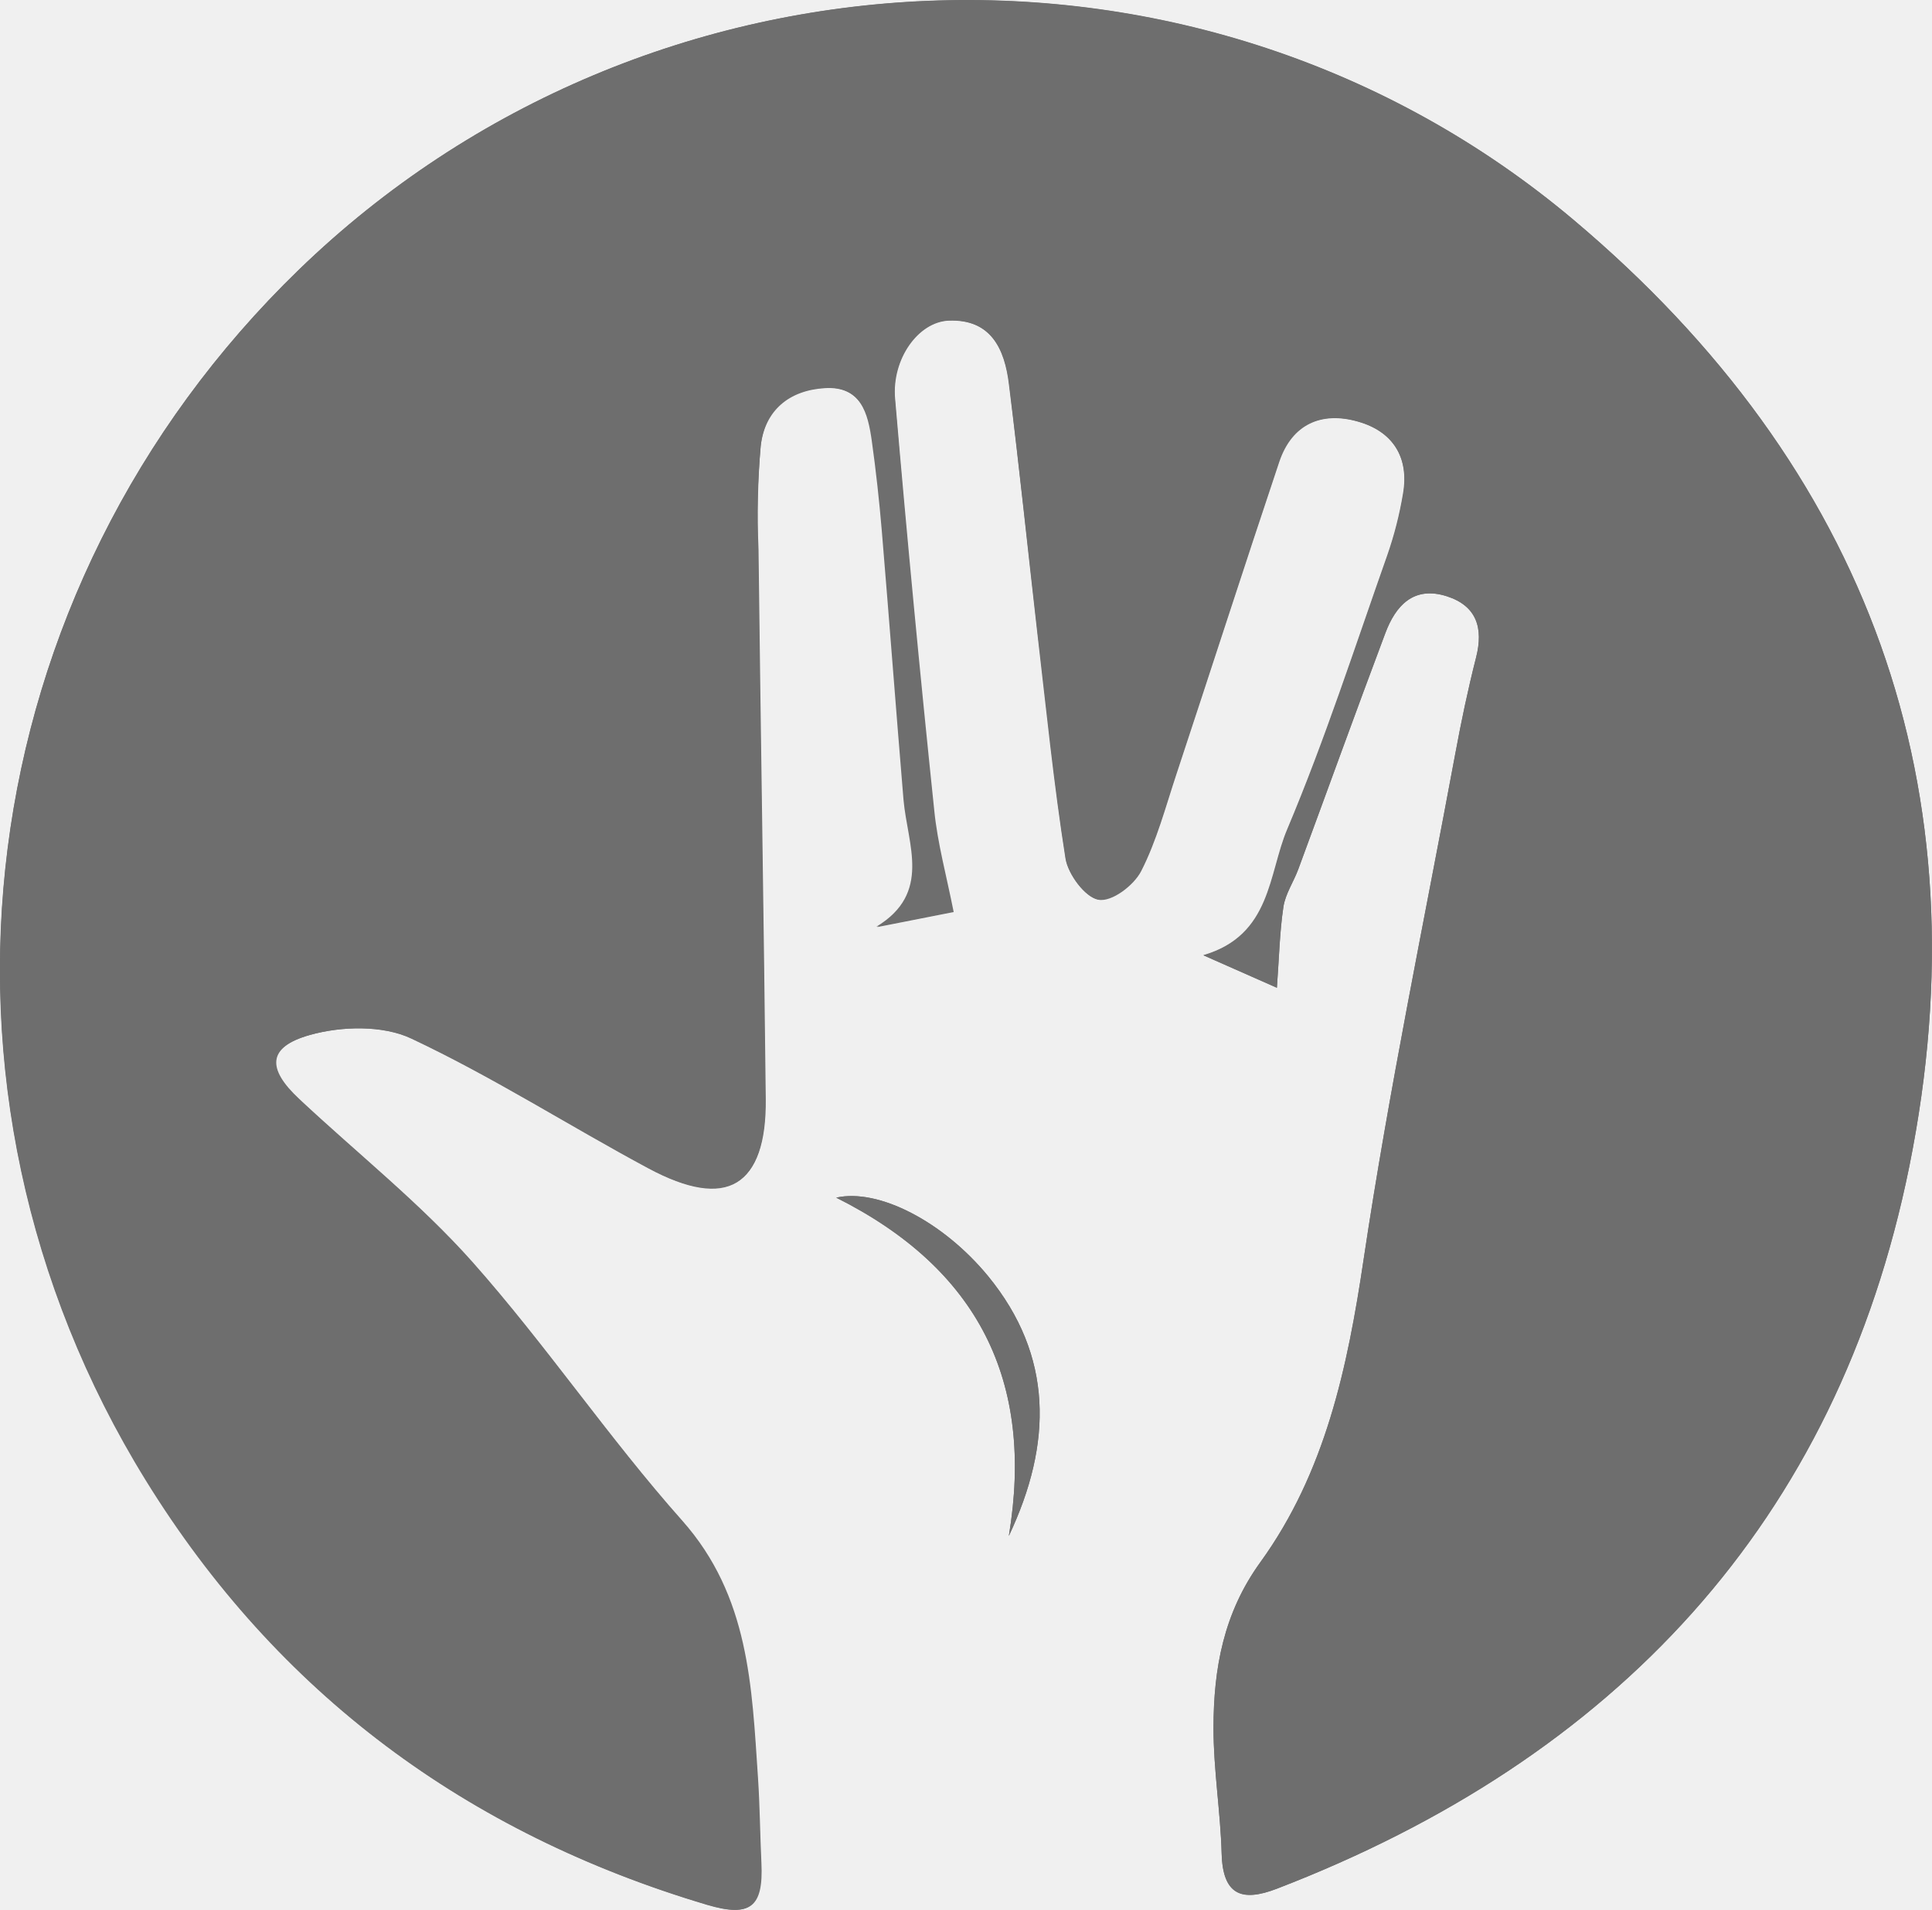
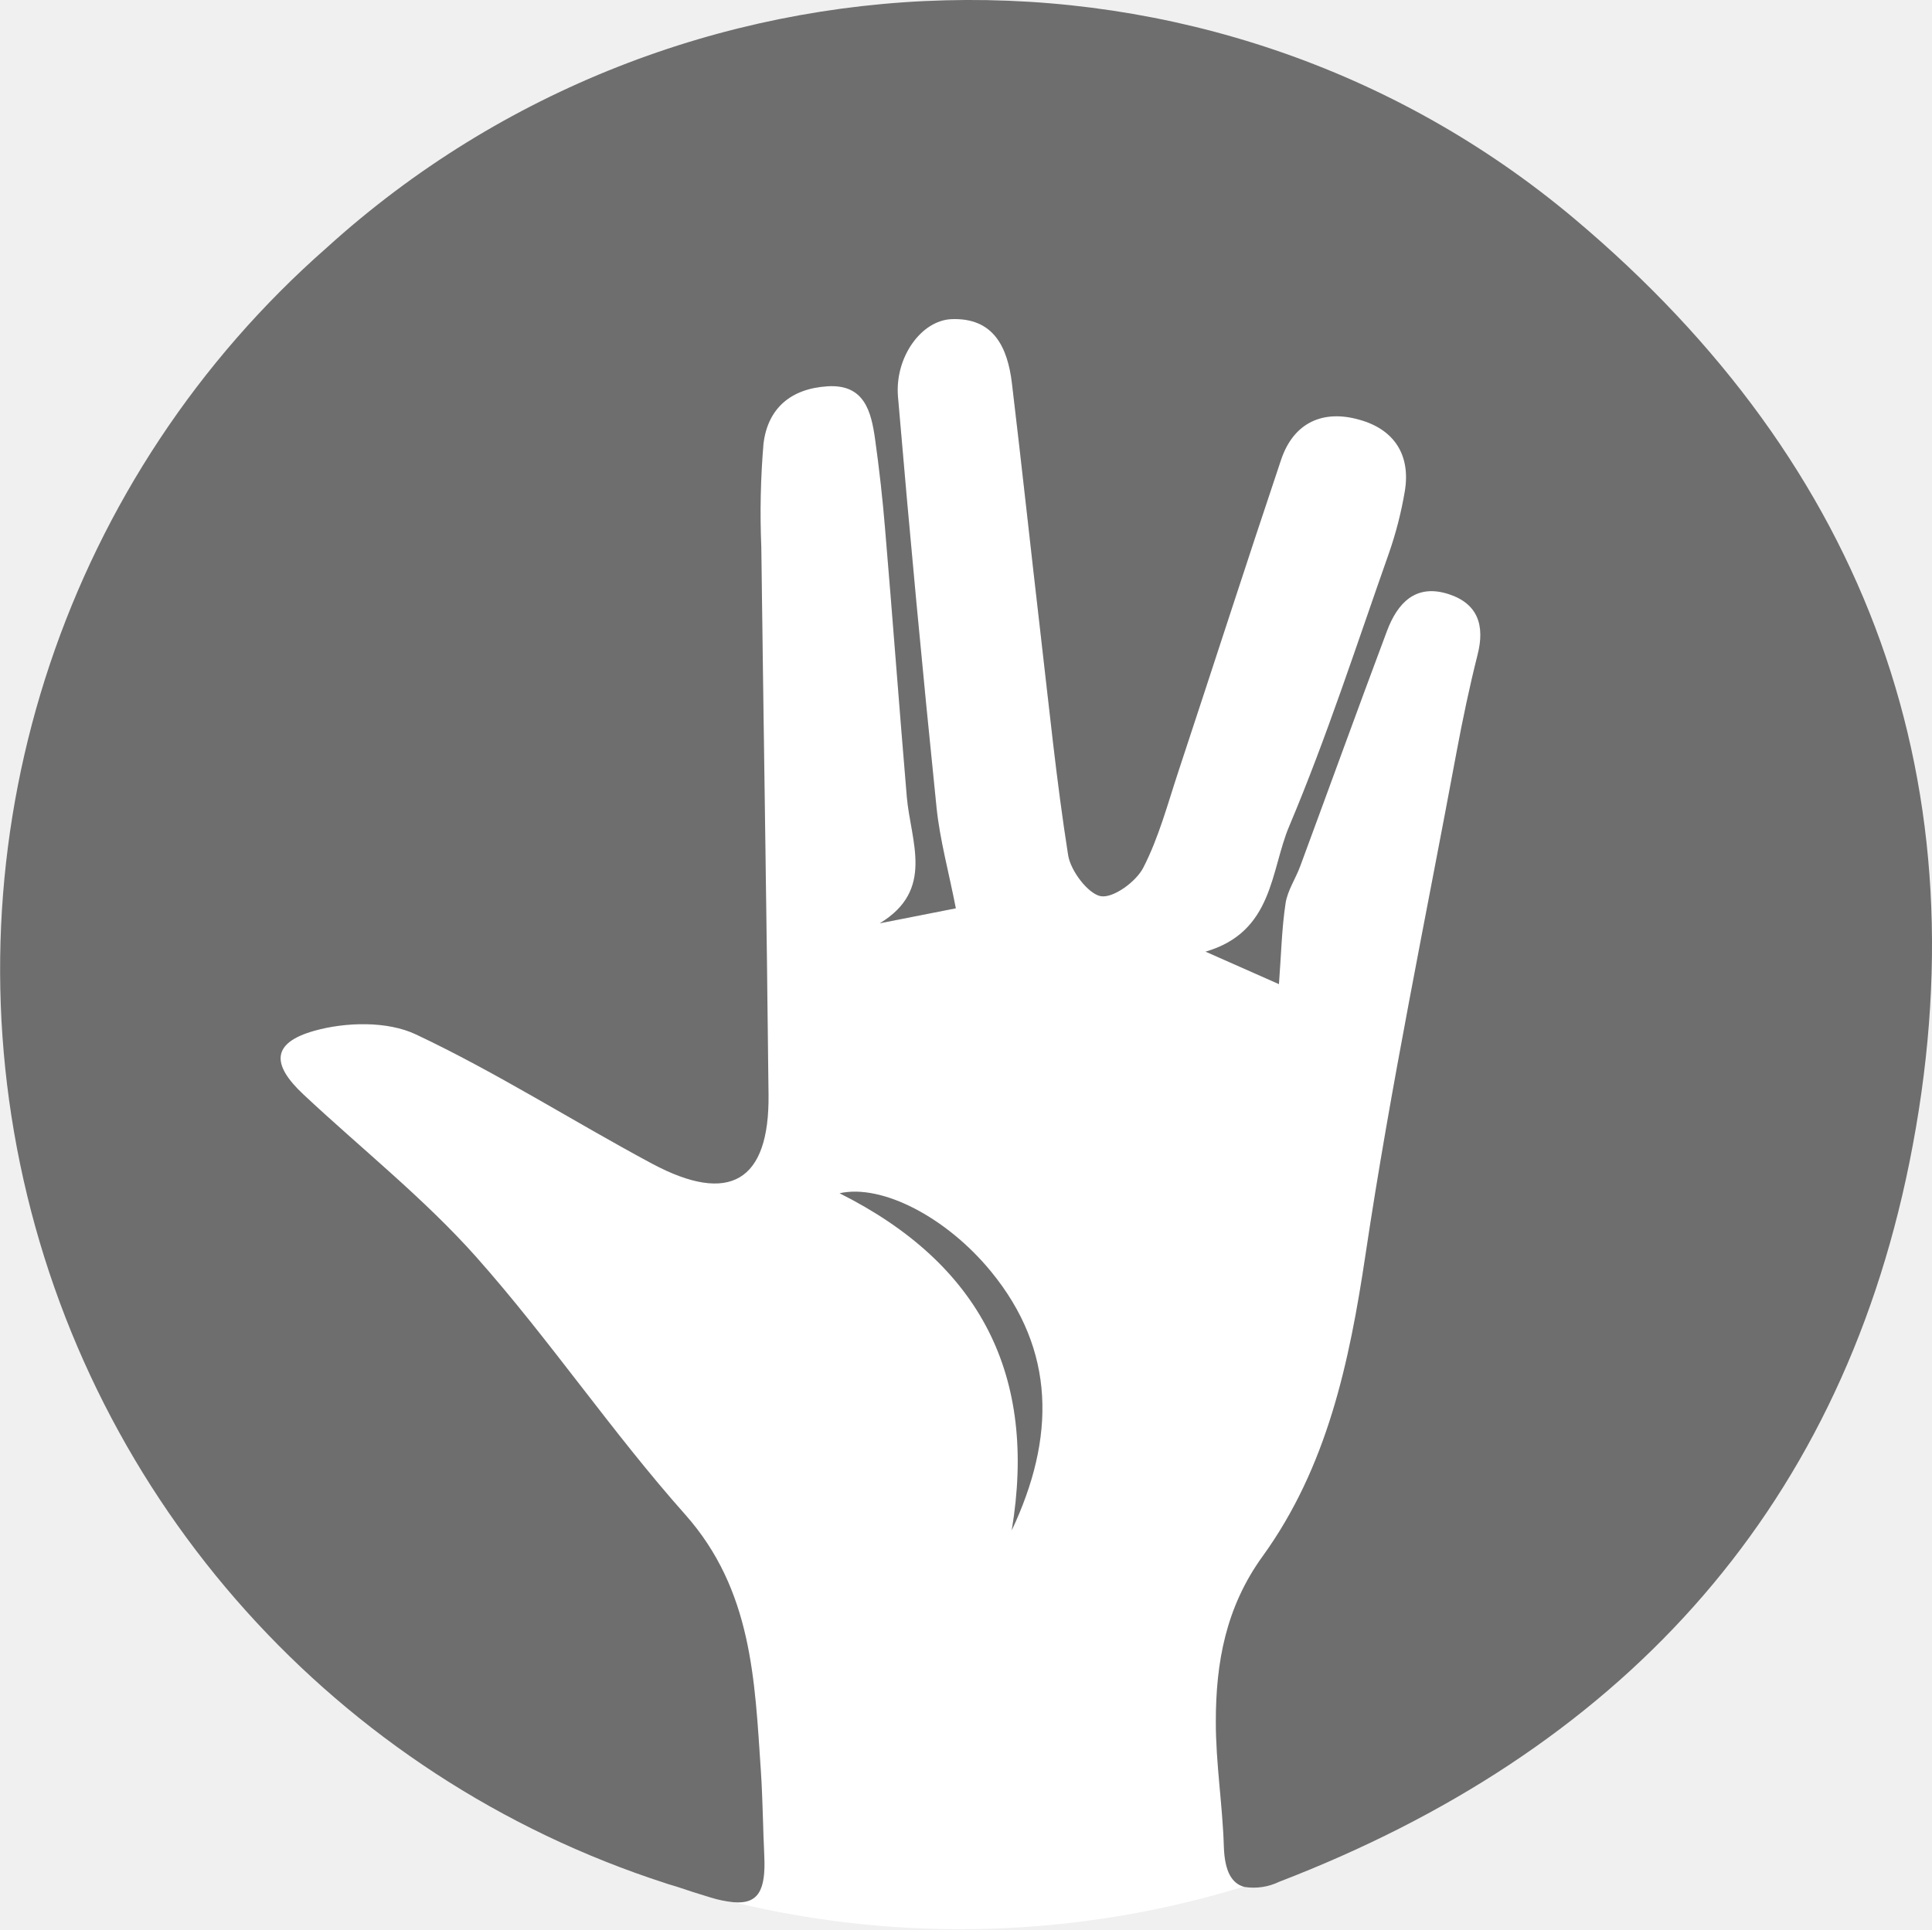
- <svg xmlns="http://www.w3.org/2000/svg" viewBox="0 0 213.34 210.85">
+ <svg xmlns="http://www.w3.org/2000/svg" viewBox="0 0 214.01 213.8">
  <defs>
-     <style>.cls-1{fill:#6e6e6e;}</style>
+     <style>.cls-1{fill:#fff;}.cls-2{fill:#6e6e6e;}</style>
  </defs>
  <g id="Capa_2" data-name="Capa 2">
    <g id="Capa_1-2" data-name="Capa 1">
-       <path class="cls-1" d="M141,109.05c.24-3.33.3-6.16.72-8.94.22-1.43,1.12-2.74,1.64-4.14,3.21-8.68,6.35-17.39,9.61-26.06,1.15-3.07,3.15-5.25,6.8-4.08,3.29,1.06,4.05,3.5,3.23,6.74-.9,3.53-1.65,7.11-2.31,10.69-3.45,18.58-7.32,37.09-10.11,55.76-1.78,12-4.24,23.54-11.4,33.44-4.08,5.63-5.16,11.77-5.18,18.28,0,4.63.76,9.26.9,13.89s2.22,5.38,6.11,3.88c37.25-14.34,61.87-40.38,69.82-79.71,8.43-41.72-4.56-77.18-37.11-104.56C132.71-10.27,71.51-7.5,33,29.78c-36.52,35.36-43.6,90.43-16.92,133.63,14.56,23.58,35.48,39,62,46.89,4.74,1.4,6.17.25,5.94-4.6-.15-3.14-.17-6.3-.38-9.44-.68-10.06-1-20-8.37-28.38-8.12-9.15-15-19.38-23.14-28.53-5.79-6.52-12.72-12-19.13-18-3.62-3.37-3.54-5.75,1.17-7.08,3.5-1,8.1-1.1,11.26.4,9,4.23,17.39,9.61,26.15,14.31s13,2,12.92-7.63c-.22-20.22-.56-40.45-.8-60.67A88.83,88.83,0,0,1,84,49.24c.46-3.94,3.14-6.15,7.1-6.39s4.84,2.8,5.27,5.89c.46,3.28.82,6.58,1.1,9.88.83,9.91,1.57,19.82,2.4,29.73.42,4.89,3.11,10.25-3,14l8.44-1.66c-.79-4-1.78-7.57-2.14-11.18Q100.79,66.74,98.84,44c-.37-4.36,2.56-8.46,5.92-8.6,4.7-.18,6.22,3.14,6.69,7.08,1.11,9.21,2.1,18.44,3.16,27.65,1,8.23,1.79,16.48,3.08,24.66.27,1.76,2.1,4.25,3.59,4.54s3.93-1.59,4.73-3.15c1.72-3.36,2.7-7.1,3.9-10.72,3.8-11.48,7.51-23,11.35-34.46,1.41-4.19,4.68-5.6,8.7-4.45,3.83,1.08,5.68,3.94,5,8a41.12,41.12,0,0,1-1.72,6.74c-3.58,10.14-6.89,20.4-11.06,30.29-2.09,5-1.73,11.71-9.27,13.9ZM111.4,169.57c4.85-10.25,4.89-19.9-2.27-28.66-5-6.06-12.14-9.74-16.79-8.69C108,140.06,114.25,152.45,111.4,169.57Z" />
-       <path class="cls-1" d="M141,109.05l-8.13-3.6c7.54-2.19,7.18-9,9.27-13.9,4.17-9.89,7.48-20.15,11.06-30.29a41.12,41.12,0,0,0,1.72-6.74c.71-4.07-1.14-6.93-5-8-4-1.15-7.29.26-8.7,4.45-3.84,11.47-7.55,23-11.35,34.46-1.2,3.62-2.18,7.36-3.9,10.72-.8,1.56-3.36,3.42-4.73,3.15s-3.32-2.78-3.59-4.54c-1.29-8.18-2.12-16.43-3.08-24.66-1.06-9.21-2-18.44-3.16-27.65-.47-3.94-2-7.26-6.69-7.08-3.36.14-6.29,4.24-5.92,8.6q1.92,22.77,4.27,45.5c.36,3.61,1.35,7.16,2.14,11.18l-8.44,1.66c6.13-3.7,3.44-9.06,3-14-.83-9.91-1.57-19.82-2.4-29.73-.28-3.3-.64-6.6-1.1-9.88-.43-3.09-1.19-6.14-5.27-5.89S84.42,45.3,84,49.24a88.83,88.83,0,0,0-.24,11.43c.24,20.22.58,40.45.8,60.67.1,9.6-4.31,12.24-12.92,7.63s-17.18-10.08-26.15-14.31c-3.16-1.5-7.76-1.38-11.26-.4-4.71,1.33-4.79,3.71-1.17,7.08,6.41,6,13.34,11.49,19.13,18,8.12,9.15,15,19.38,23.14,28.53,7.42,8.36,7.69,18.32,8.37,28.38.21,3.14.23,6.3.38,9.44.23,4.85-1.2,6-5.94,4.6-26.53-7.87-47.45-23.31-62-46.89C-10.59,120.21-3.51,65.14,33,29.78c38.5-37.28,99.7-40,140.72-5.54,32.55,27.38,45.54,62.84,37.11,104.56-8,39.33-32.57,65.37-69.82,79.71-3.89,1.5-6,.67-6.11-3.88s-.91-9.26-.9-13.89c0-6.51,1.1-12.65,5.18-18.28,7.16-9.9,9.62-21.46,11.4-33.44,2.79-18.67,6.66-37.18,10.11-55.76.66-3.58,1.41-7.16,2.31-10.69.82-3.24.06-5.68-3.23-6.74-3.65-1.17-5.65,1-6.8,4.08-3.26,8.67-6.4,17.38-9.61,26.06-.52,1.4-1.42,2.71-1.64,4.14C141.31,102.89,141.25,105.72,141,109.05Z" />
-       <path class="cls-1" d="M111.4,169.57c2.85-17.12-3.42-29.51-19.06-37.35,4.65-1.05,11.83,2.63,16.79,8.69C116.29,149.67,116.25,159.32,111.4,169.57Z" />
+       <path class="cls-1" d="M135.57,204.62c-.14-4.63-.9-9.26-.89-13.89,0-6.51,1.1-12.65,5.17-18.28,7.16-9.9,9.62-21.46,11.41-33.44,2.79-18.67,6.65-37.18,10.1-55.76.67-3.58,1.42-7.16,2.31-10.69.83-3.24.06-5.68-3.22-6.74-3.65-1.17-5.65,1-6.81,4.08-3.25,8.67-6.4,17.38-9.61,26.06-.51,1.4-1.42,2.71-1.63,4.14-.42,2.78-.48,5.61-.73,8.94l-8.13-3.6c7.54-2.19,7.19-9,9.27-13.9,4.17-9.89,7.48-20.15,11.06-30.29a42.19,42.19,0,0,0,1.73-6.74c.71-4.07-1.15-6.93-5-8-4-1.15-7.3.26-8.7,4.45-3.85,11.47-7.56,23-11.35,34.46-1.2,3.62-2.18,7.36-3.91,10.72-.8,1.56-3.36,3.42-4.73,3.15s-3.31-2.78-3.59-4.54c-1.29-8.18-2.11-16.43-3.07-24.66-1.07-9.21-2.06-18.44-3.16-27.65-.48-3.94-2-7.26-6.69-7.08-3.36.14-6.3,4.24-5.93,8.6q1.94,22.77,4.27,45.5c.37,3.61,1.36,7.16,2.14,11.18l-8.43,1.66c6.13-3.7,3.43-9.06,3-14-.84-9.91-1.57-19.82-2.41-29.73-.27-3.3-.64-6.6-1.1-9.88-.43-3.09-1.18-6.14-5.26-5.89s-6.65,2.45-7.11,6.39a90.68,90.68,0,0,0-.24,11.43c.25,20.22.59,40.45.8,60.67.11,9.6-4.31,12.24-12.92,7.63-8.76-4.7-17.17-10.08-26.14-14.31-3.17-1.5-7.77-1.38-11.26-.4-4.71,1.33-4.79,3.71-1.17,7.08,6.41,6,13.34,11.49,19.13,18,8.12,9.15,15,19.38,23.14,28.53,7.41,8.36,7.69,18.32,8.37,28.38.21,3.14.23,6.3.38,9.44.18,3.84-.69,5.35-3.41,5.12a106.93,106.93,0,0,0,56.56-1.74C136.43,208.7,135.66,207.32,135.57,204.62Zm-23.5-35.06c2.85-17.12-3.43-29.51-19.07-37.35,4.66-1.05,11.83,2.63,16.79,8.69C117,149.65,116.91,159.31,112.07,169.56Z" />
+       <path class="cls-2" d="M211.51,128.79c-7.95,39.33-32.57,65.37-69.82,79.71a6.5,6.5,0,0,1-3.83.57c-1.43-.37-2.2-1.75-2.29-4.45-.14-4.63-.9-9.26-.89-13.89,0-6.51,1.1-12.65,5.17-18.28,7.16-9.9,9.62-21.46,11.41-33.44,2.79-18.67,6.65-37.18,10.1-55.76.67-3.58,1.42-7.16,2.31-10.69.83-3.24.06-5.68-3.22-6.74-3.65-1.17-5.65,1-6.81,4.08-3.25,8.67-6.4,17.38-9.61,26.06-.51,1.4-1.42,2.71-1.63,4.14-.42,2.78-.48,5.61-.73,8.94l-8.13-3.6c7.54-2.19,7.19-9,9.27-13.9,4.17-9.89,7.48-20.15,11.06-30.29a42.19,42.19,0,0,0,1.73-6.74c.71-4.07-1.15-6.93-5-8-4-1.15-7.3.26-8.7,4.45-3.85,11.47-7.56,23-11.35,34.46-1.2,3.62-2.18,7.36-3.91,10.72-.8,1.56-3.36,3.42-4.73,3.15s-3.31-2.78-3.59-4.54c-1.29-8.18-2.11-16.43-3.07-24.66-1.07-9.21-2.06-18.44-3.16-27.65-.48-3.94-2-7.26-6.69-7.08-3.36.14-6.3,4.24-5.93,8.6q1.94,22.77,4.27,45.5c.37,3.61,1.36,7.16,2.14,11.18l-8.43,1.66c6.13-3.7,3.43-9.06,3-14-.84-9.91-1.57-19.82-2.41-29.73-.27-3.3-.64-6.6-1.1-9.88-.43-3.09-1.18-6.14-5.26-5.89s-6.65,2.45-7.11,6.39a90.68,90.68,0,0,0-.24,11.43c.25,20.22.59,40.45.8,60.67.11,9.6-4.31,12.24-12.92,7.63-8.76-4.7-17.17-10.08-26.14-14.31-3.17-1.5-7.77-1.38-11.26-.4-4.71,1.33-4.79,3.71-1.17,7.08,6.41,6,13.34,11.49,19.13,18,8.12,9.15,15,19.38,23.14,28.53,7.41,8.36,7.69,18.32,8.37,28.38.21,3.14.23,6.3.38,9.44.18,3.84-.69,5.35-3.41,5.12a12.94,12.94,0,0,1-2.53-.52c-1.28-.38-2.53-.79-3.78-1.21l-1-.3-.2-.07A106.42,106.42,0,0,1,36.24,27.4c38.61-35,98-36.92,138.15-3.17C206.94,51.61,219.94,87.07,211.51,128.79ZM93,132.21c15.64,7.84,21.92,20.23,19.07,37.35,4.84-10.25,4.88-19.91-2.28-28.66C104.83,134.84,97.66,131.16,93,132.21Z" />
    </g>
  </g>
</svg>
